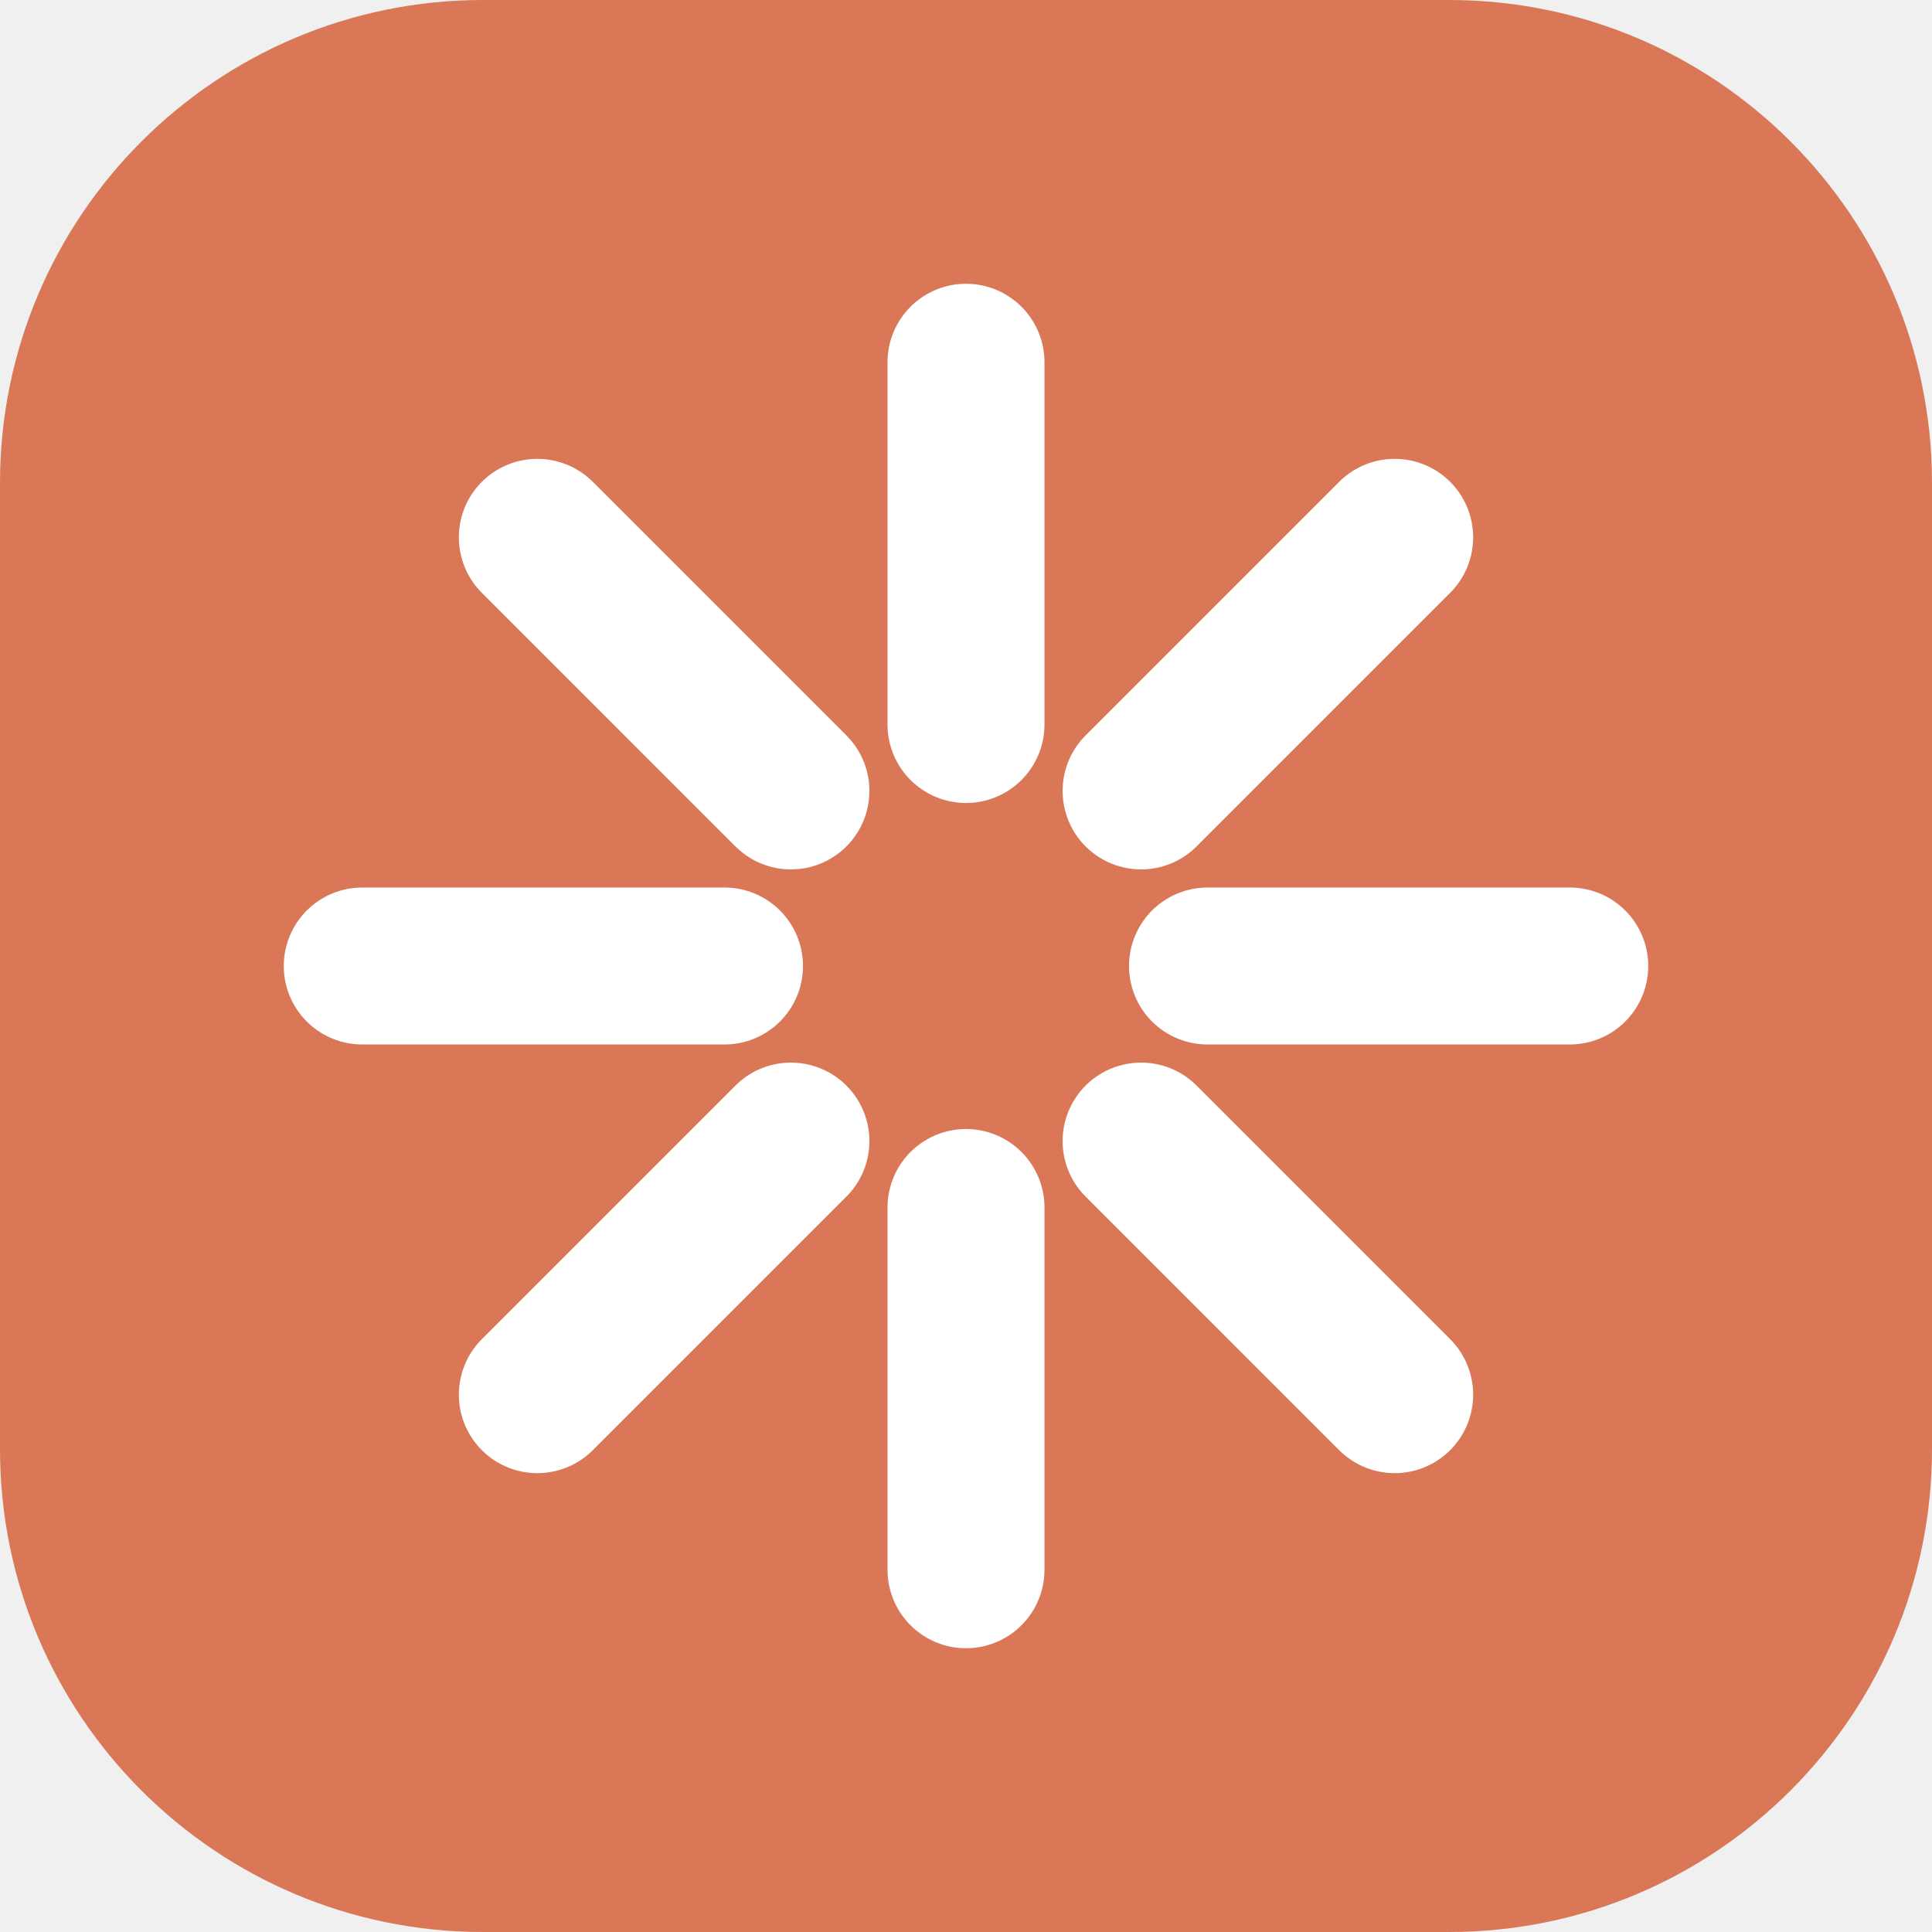
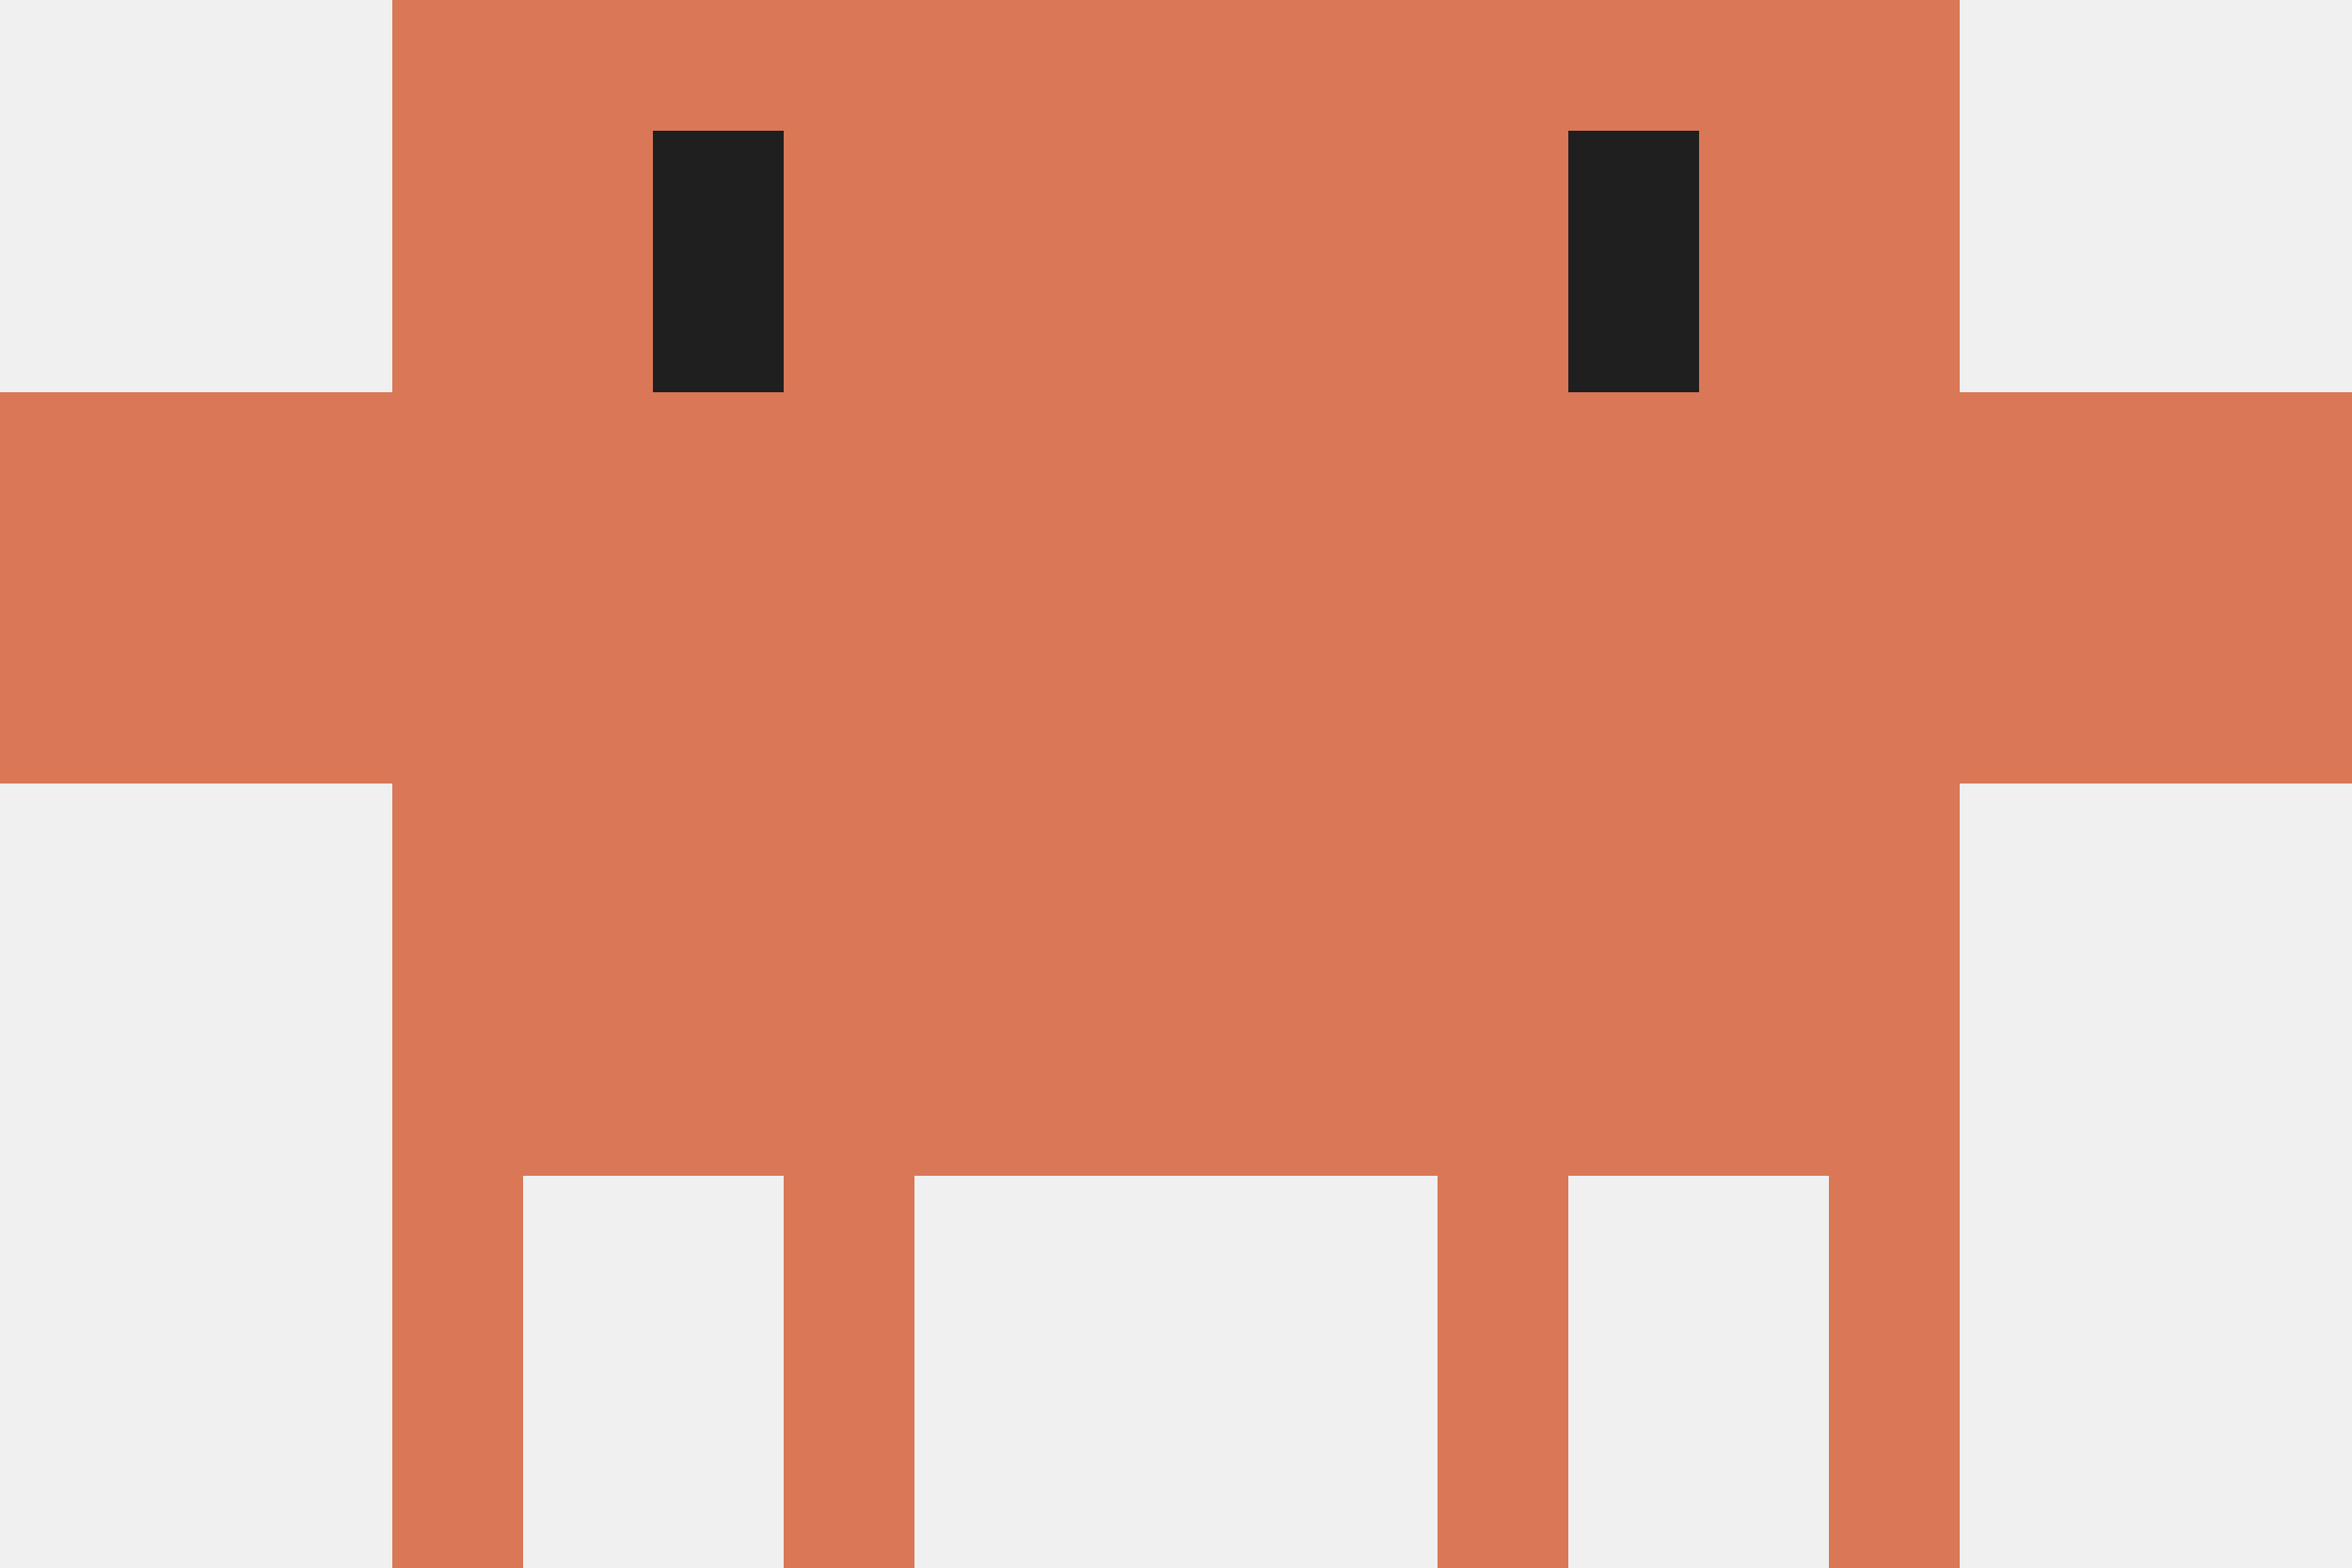
- <svg xmlns="http://www.w3.org/2000/svg" viewBox="0 0 32 32">
-   <rect width="32" height="32" rx="8" fill="#D97757" />
-   <g stroke="#fff" stroke-width="2.6" stroke-linecap="round" fill="none">
-     <path d="M16 6v6M16 20v6M6 16h6M20 16h6M8.9 8.9l4.2 4.2M18.9 18.9l4.2 4.2M23.1 8.9l-4.2 4.2M13.1 18.9l-4.2 4.2" />
+ <svg xmlns="http://www.w3.org/2000/svg" viewBox="0 0 18 12" shape-rendering="crispEdges">
+   <style>.b{animation:b 1.2s ease-in-out infinite}.l{animation:s .8s ease-in-out infinite}.l2{animation:s .8s ease-in-out -.4s infinite}@keyframes b{50%{transform:translateY(-.5px)}}@keyframes s{50%{transform:translateY(-.6px)}}</style>
+   <g fill="#D97757">
+     <g class="b">
+       <rect x="3" width="12" height="9" />
+       <rect y="3" width="3" height="3" />
+       <rect x="15" y="3" width="3" height="3" />
+       <g fill="#1f1f1f">
+         <rect x="5" y="1" width="1" height="2" />
+         <rect x="12" y="1" width="1" height="2" />
+       </g>
+     </g>
+     <rect class="l" x="3" y="9" width="1" height="3" />
+     <rect class="l2" x="6" y="9" width="1" height="3" />
+     <rect class="l2" x="11" y="9" width="1" height="3" />
+     <rect class="l" x="14" y="9" width="1" height="3" />
  </g>
</svg>
